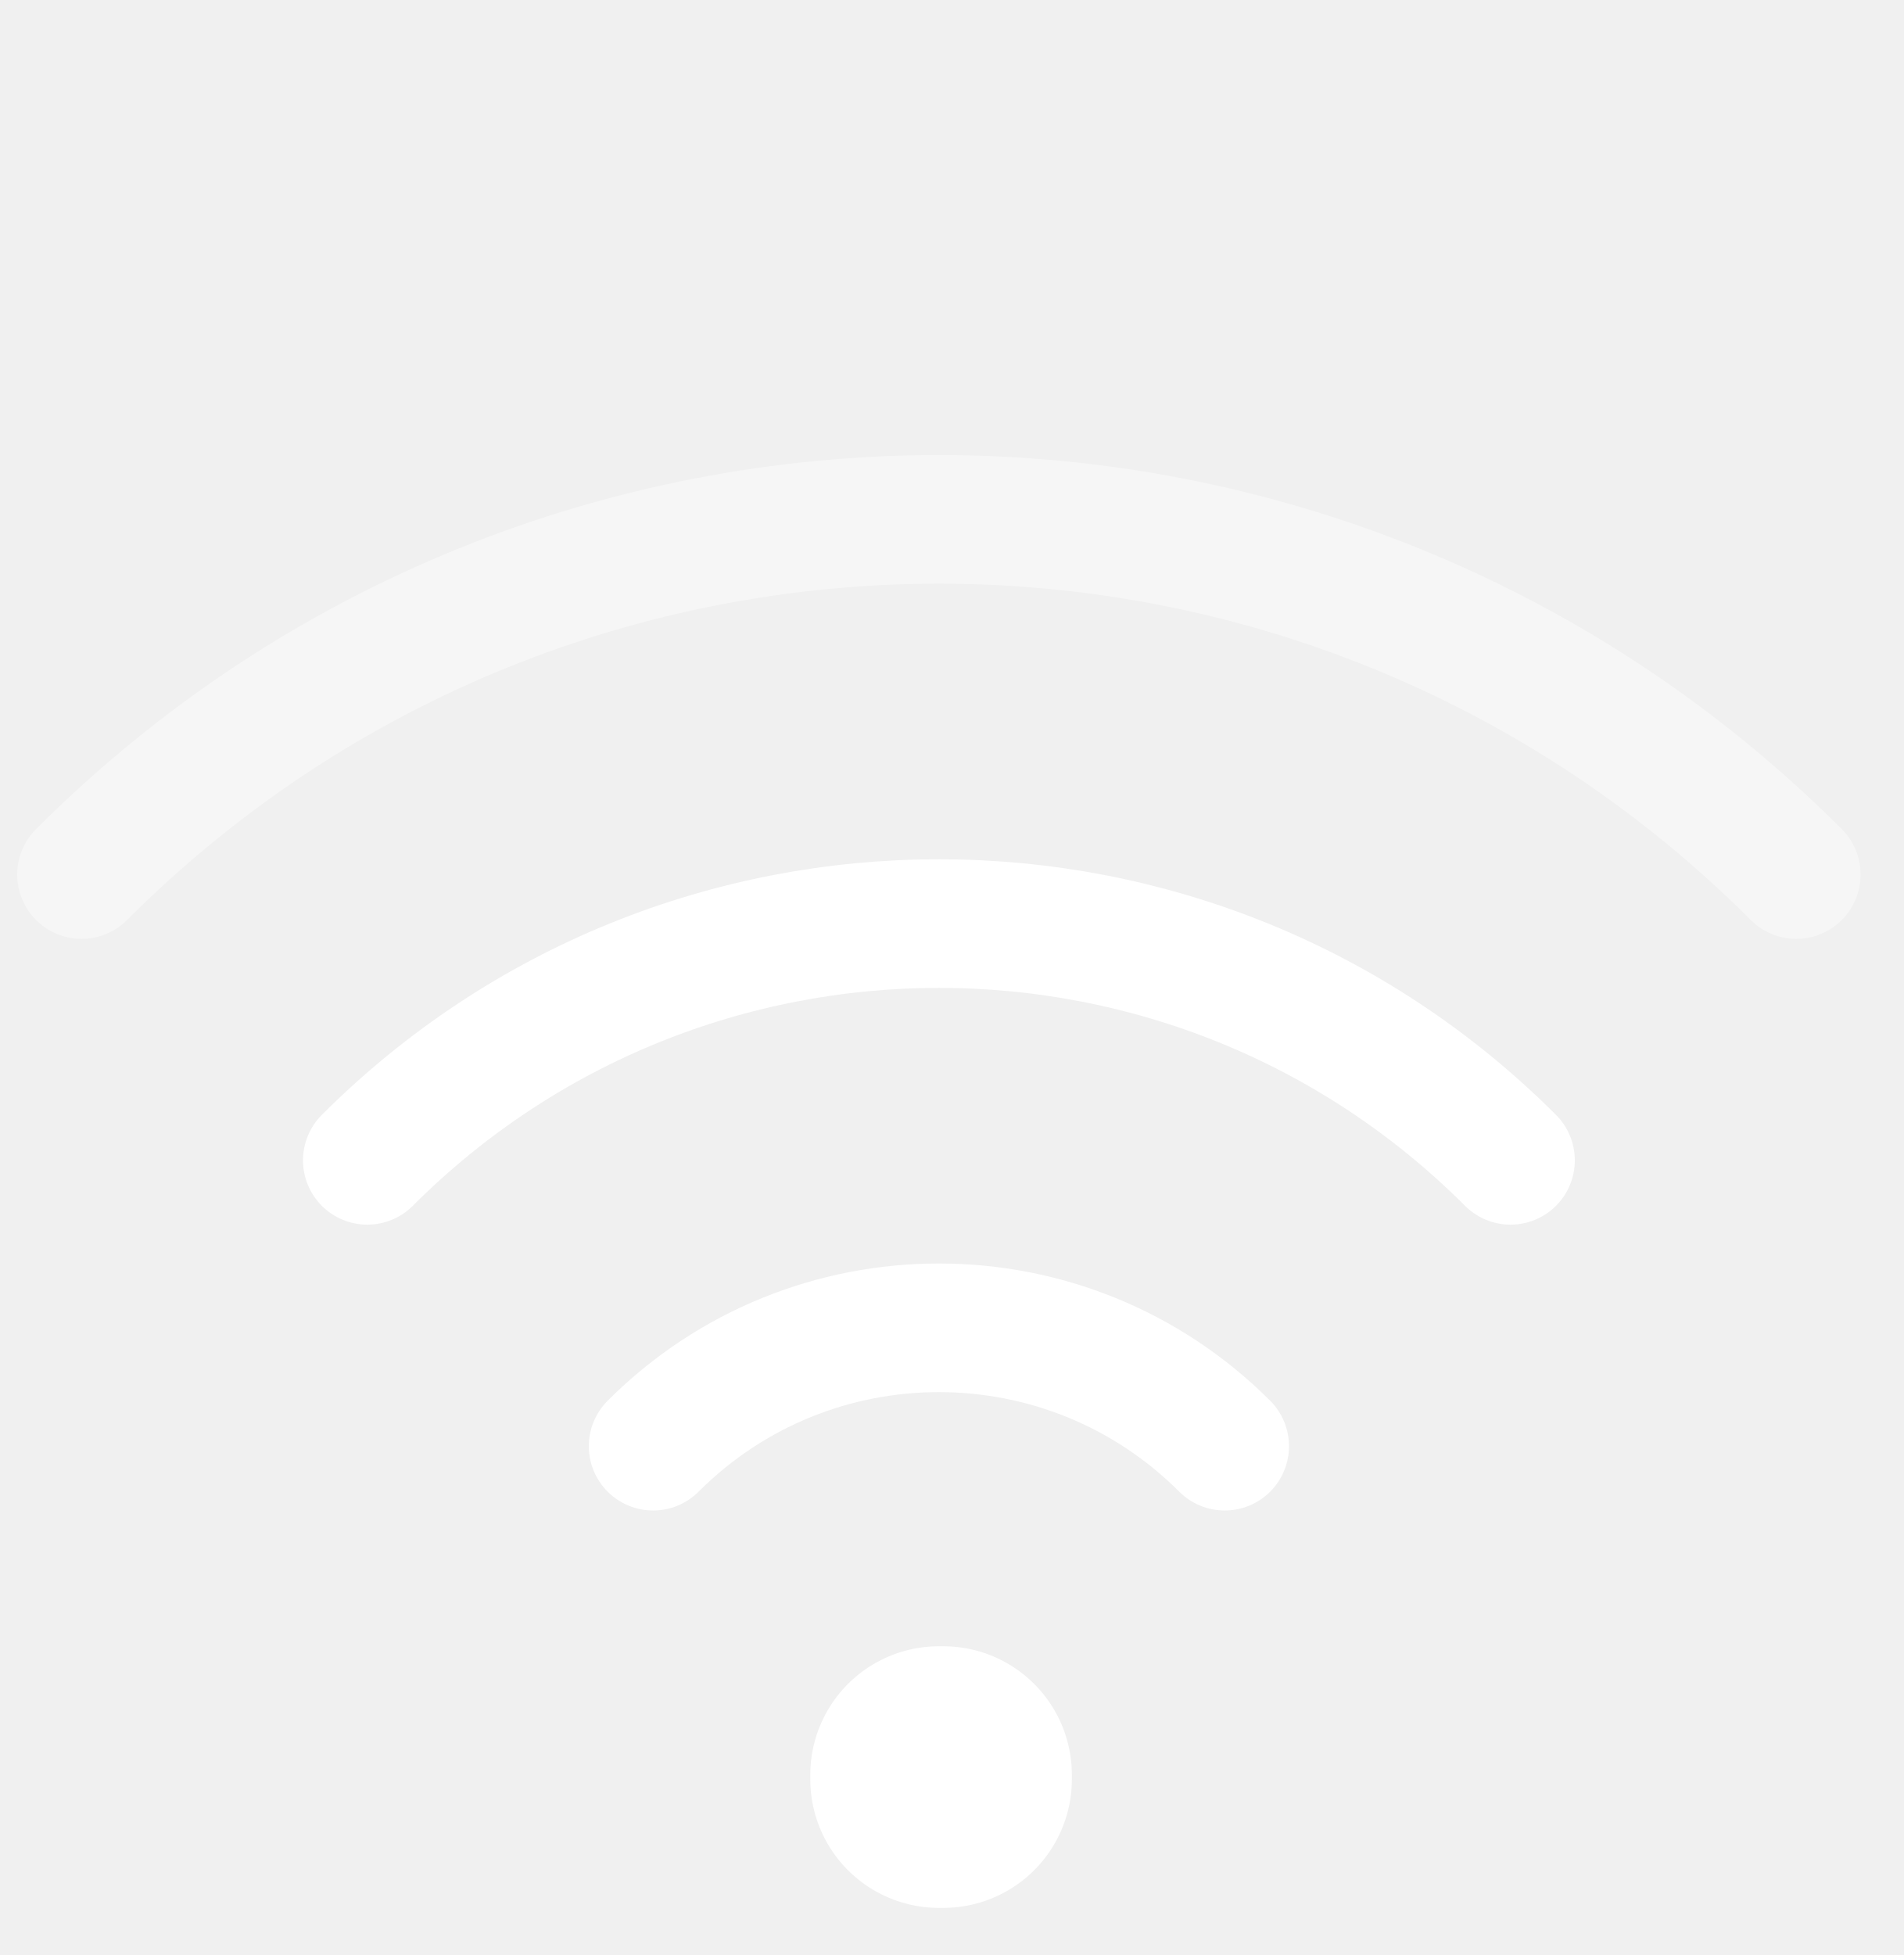
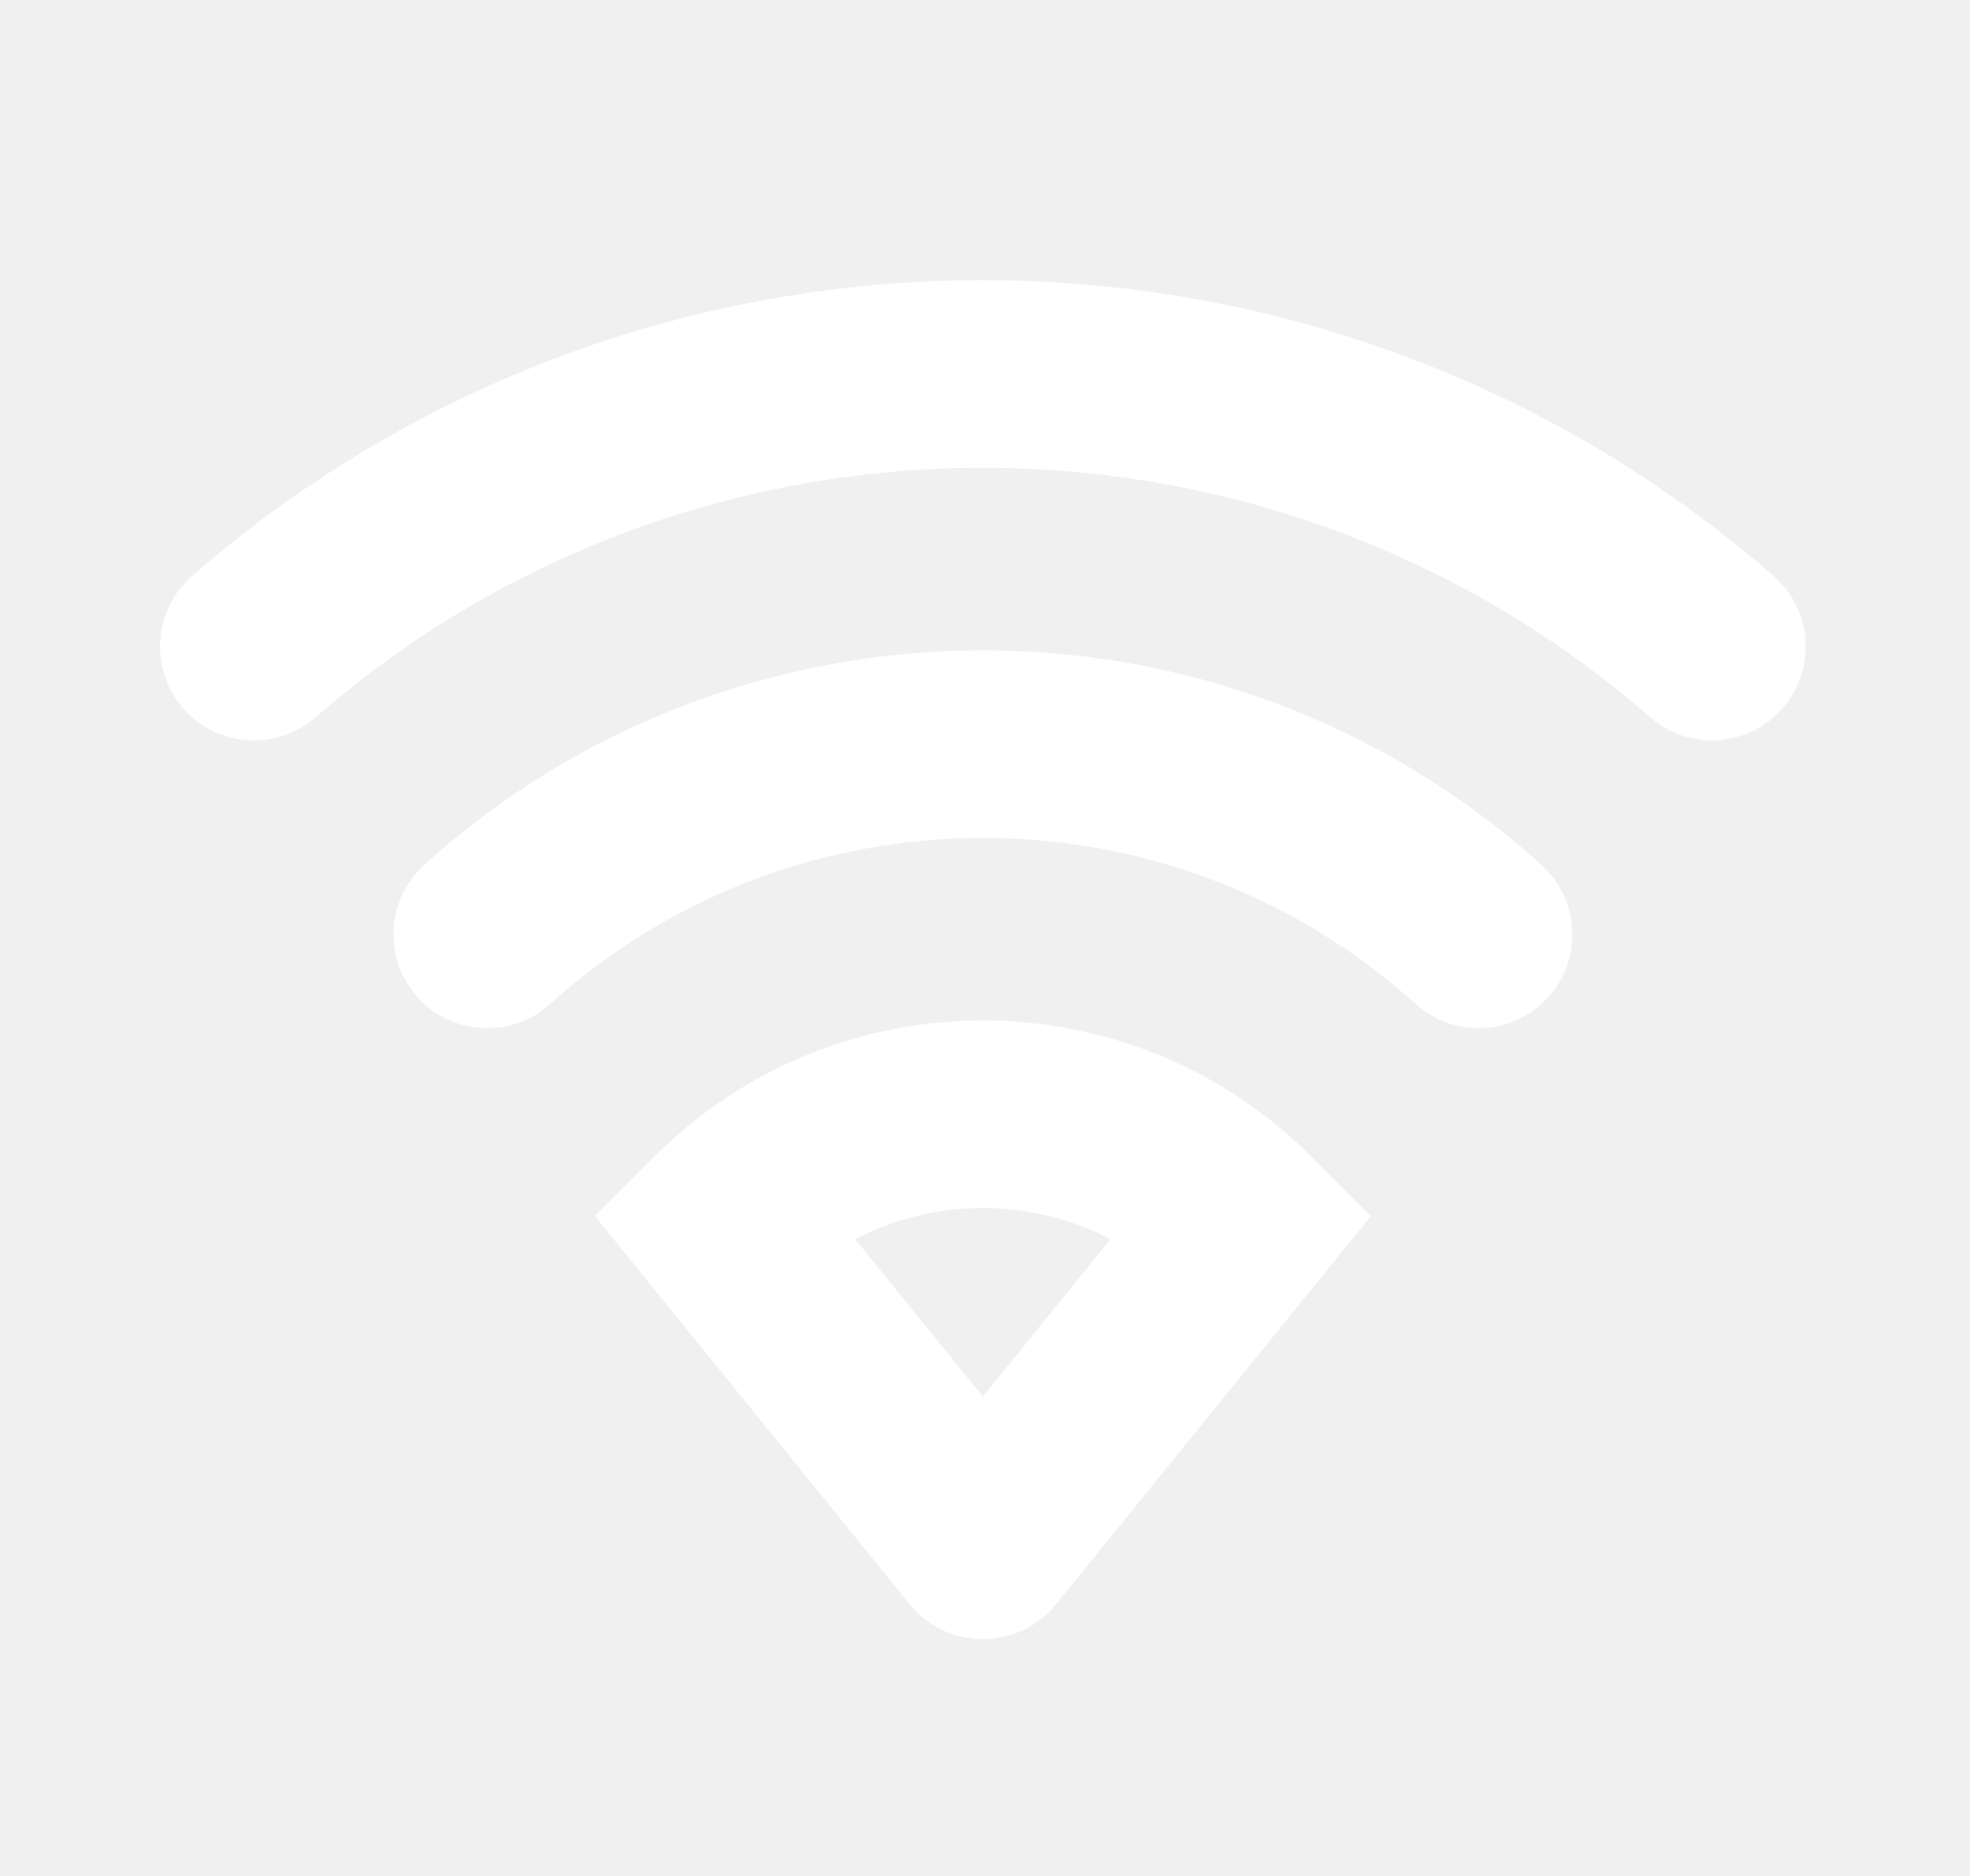
- <svg xmlns="http://www.w3.org/2000/svg" width="37" height="38" viewBox="0 0 37 38" fill="none">
-   <path d="M34.918 16.999C25.713 7.794 10.79 7.794 1.585 16.999" stroke="white" stroke-opacity="0.4" stroke-width="2.5" stroke-linecap="round" />
-   <path d="M18.251 34.499H18.336V34.584H18.251V34.499Z" stroke="white" stroke-width="5" stroke-linejoin="round" />
-   <path d="M29.363 22.554C23.226 16.418 13.277 16.418 7.14 22.554" stroke="white" stroke-width="2.5" stroke-linecap="round" />
-   <path d="M23.807 28.11C20.739 25.042 15.764 25.042 12.696 28.11" stroke="white" stroke-width="2.5" stroke-linecap="round" />
+ <svg xmlns="http://www.w3.org/2000/svg" width="21" height="20" viewBox="0 0 21 20" fill="none">
+   <path fill-rule="evenodd" clip-rule="evenodd" d="M1.953 7.551C1.59 7.134 1.633 6.503 2.049 6.14C4.46 4.038 7.47 2.988 10.475 2.987L10.479 2.987C13.485 2.988 16.494 4.038 18.905 6.14C19.322 6.503 19.365 7.134 19.002 7.551C18.639 7.967 18.007 8.01 17.591 7.647C15.557 5.875 13.02 4.988 10.479 4.987H10.476C7.935 4.988 5.397 5.875 3.364 7.647C2.947 8.01 2.316 7.967 1.953 7.551ZM4.452 10.632C4.082 10.222 4.114 9.589 4.524 9.219C6.213 7.695 8.346 6.934 10.475 6.933L10.479 6.933C12.609 6.934 14.742 7.695 16.43 9.219C16.84 9.589 16.873 10.222 16.503 10.632C16.133 11.041 15.501 11.074 15.091 10.704C13.783 9.524 12.133 8.934 10.479 8.933H10.476C8.822 8.934 7.172 9.524 5.864 10.704C5.454 11.074 4.822 11.041 4.452 10.632ZM6.342 12.965L6.979 12.328C7.944 11.363 9.211 10.88 10.475 10.879H10.479C11.743 10.88 13.01 11.363 13.976 12.328L14.613 12.965L11.256 17.105C11.066 17.339 10.78 17.475 10.479 17.475H10.475C10.174 17.475 9.889 17.339 9.699 17.105L6.342 12.965ZM9.116 13.211L10.477 14.89L11.838 13.211C11.414 12.99 10.947 12.879 10.479 12.879L10.476 12.879C10.008 12.879 9.54 12.99 9.116 13.211Z" fill="white" />
</svg>
